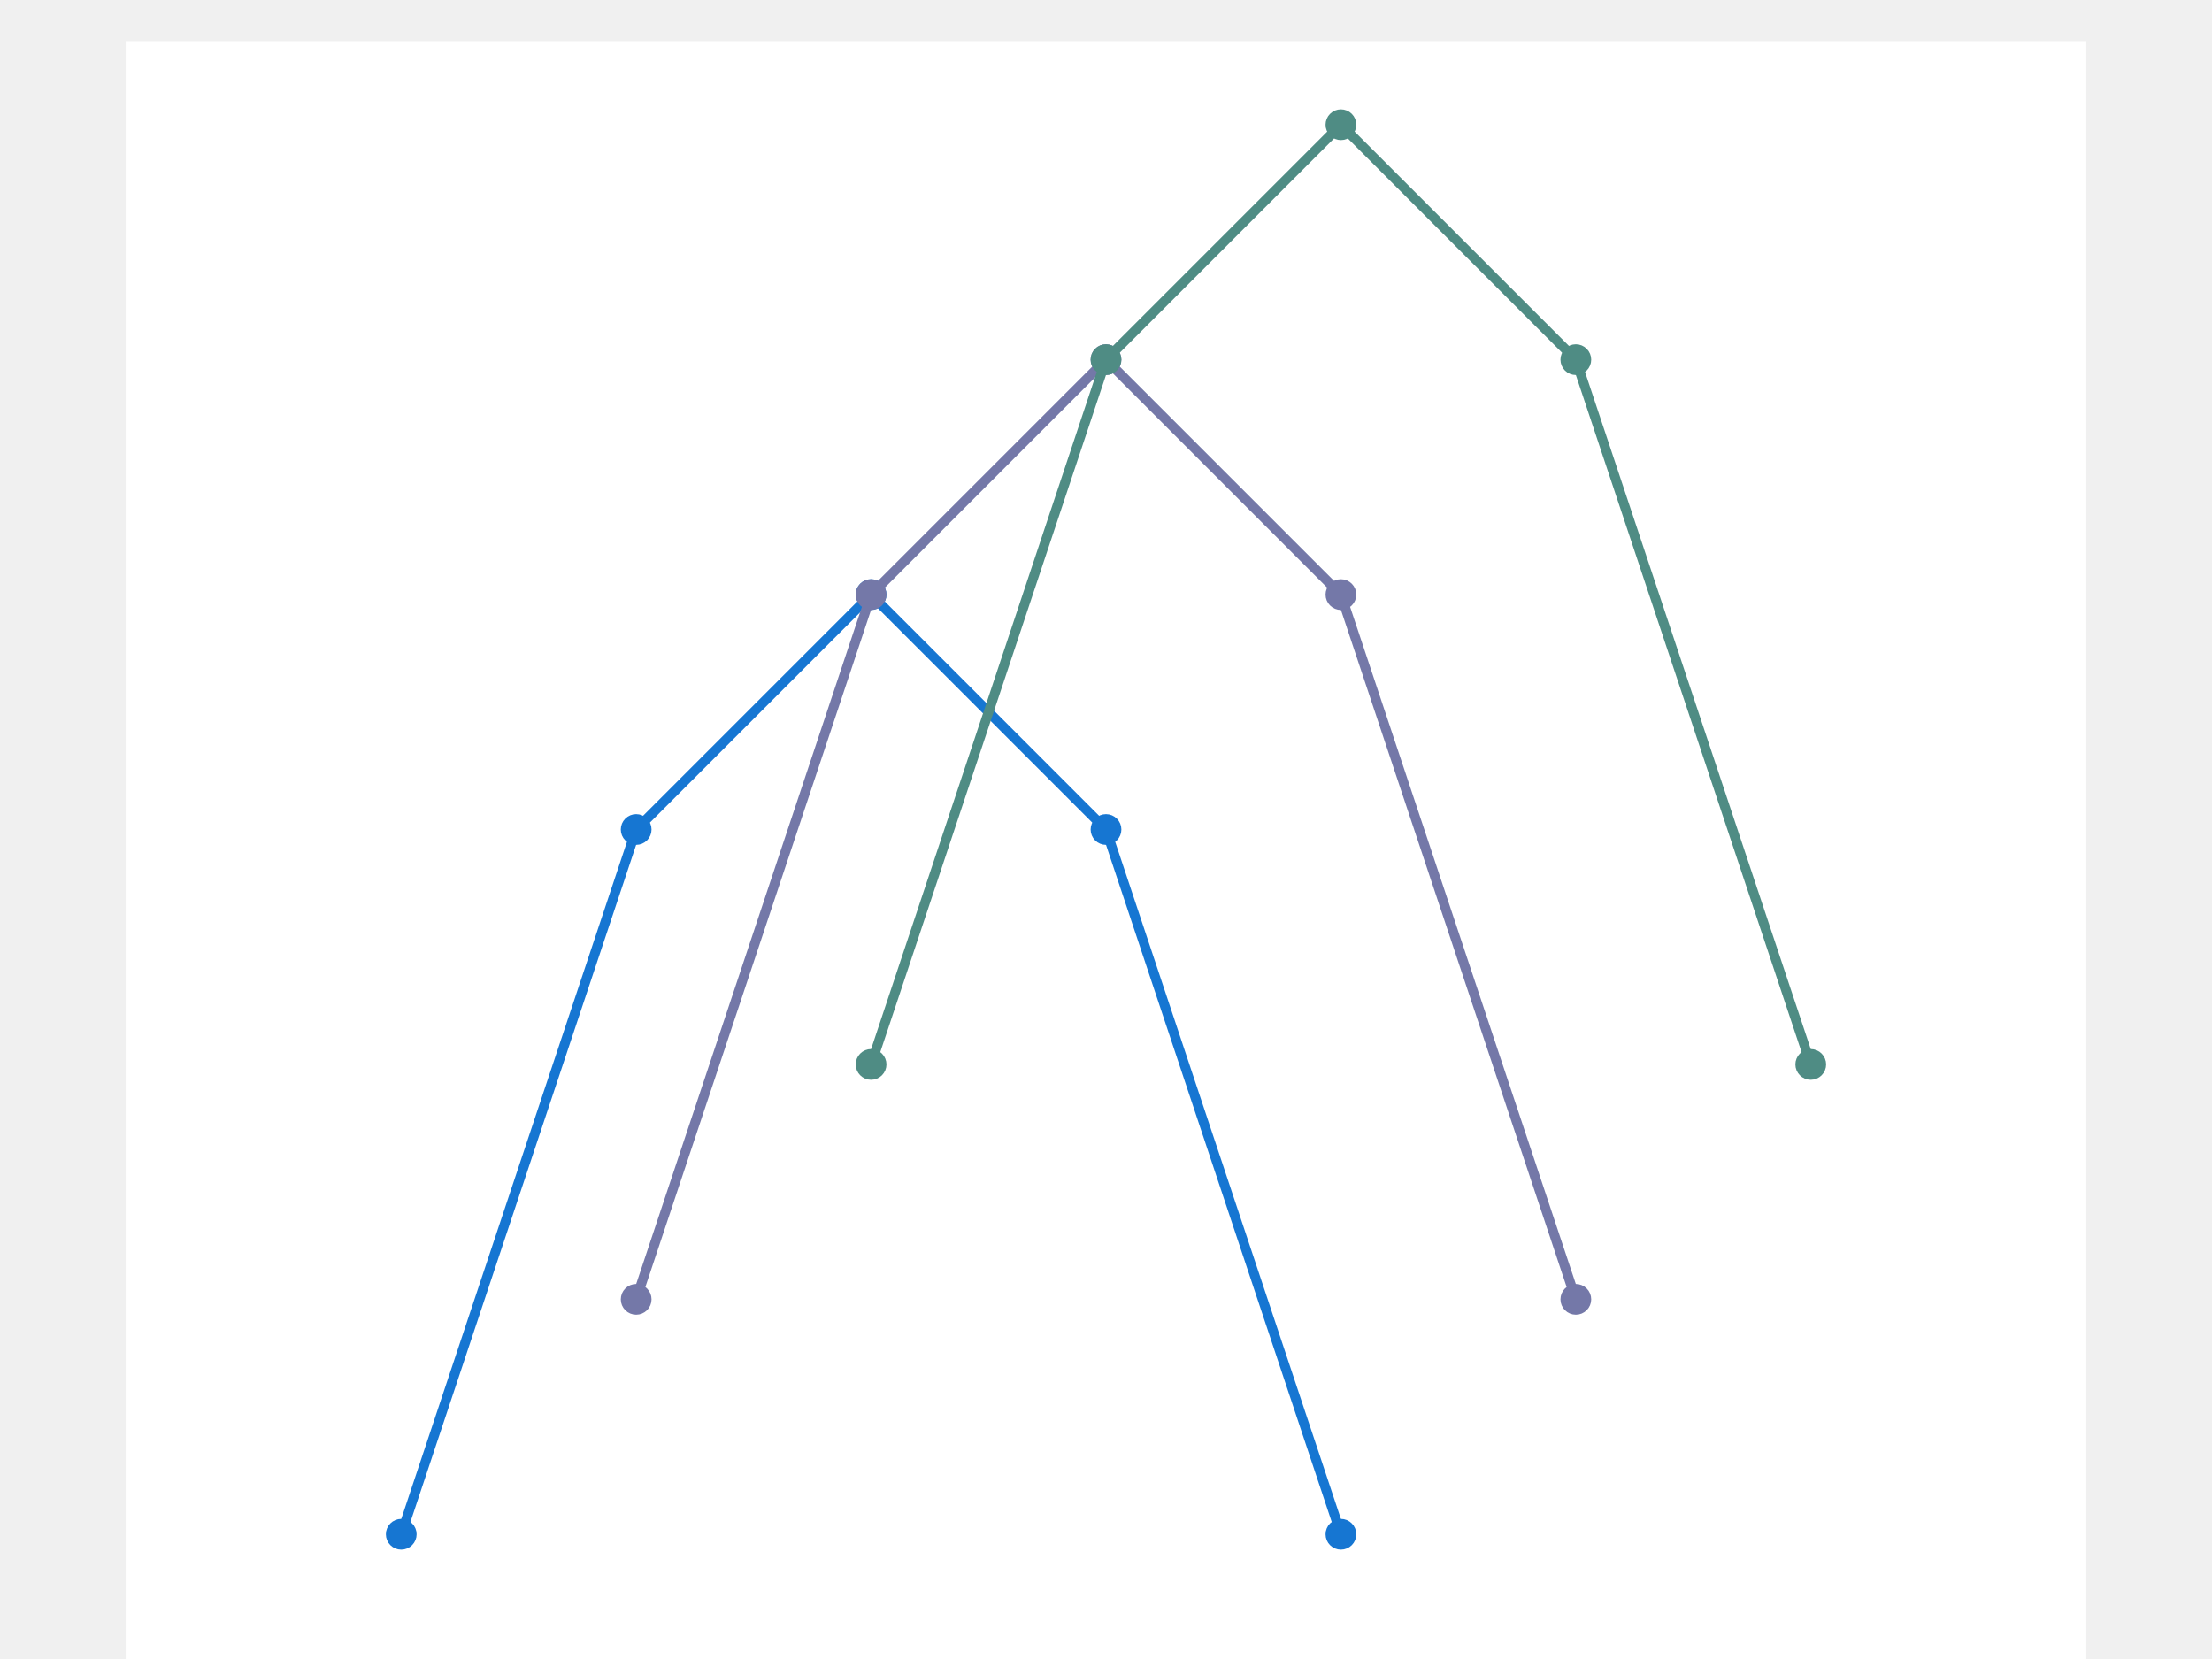
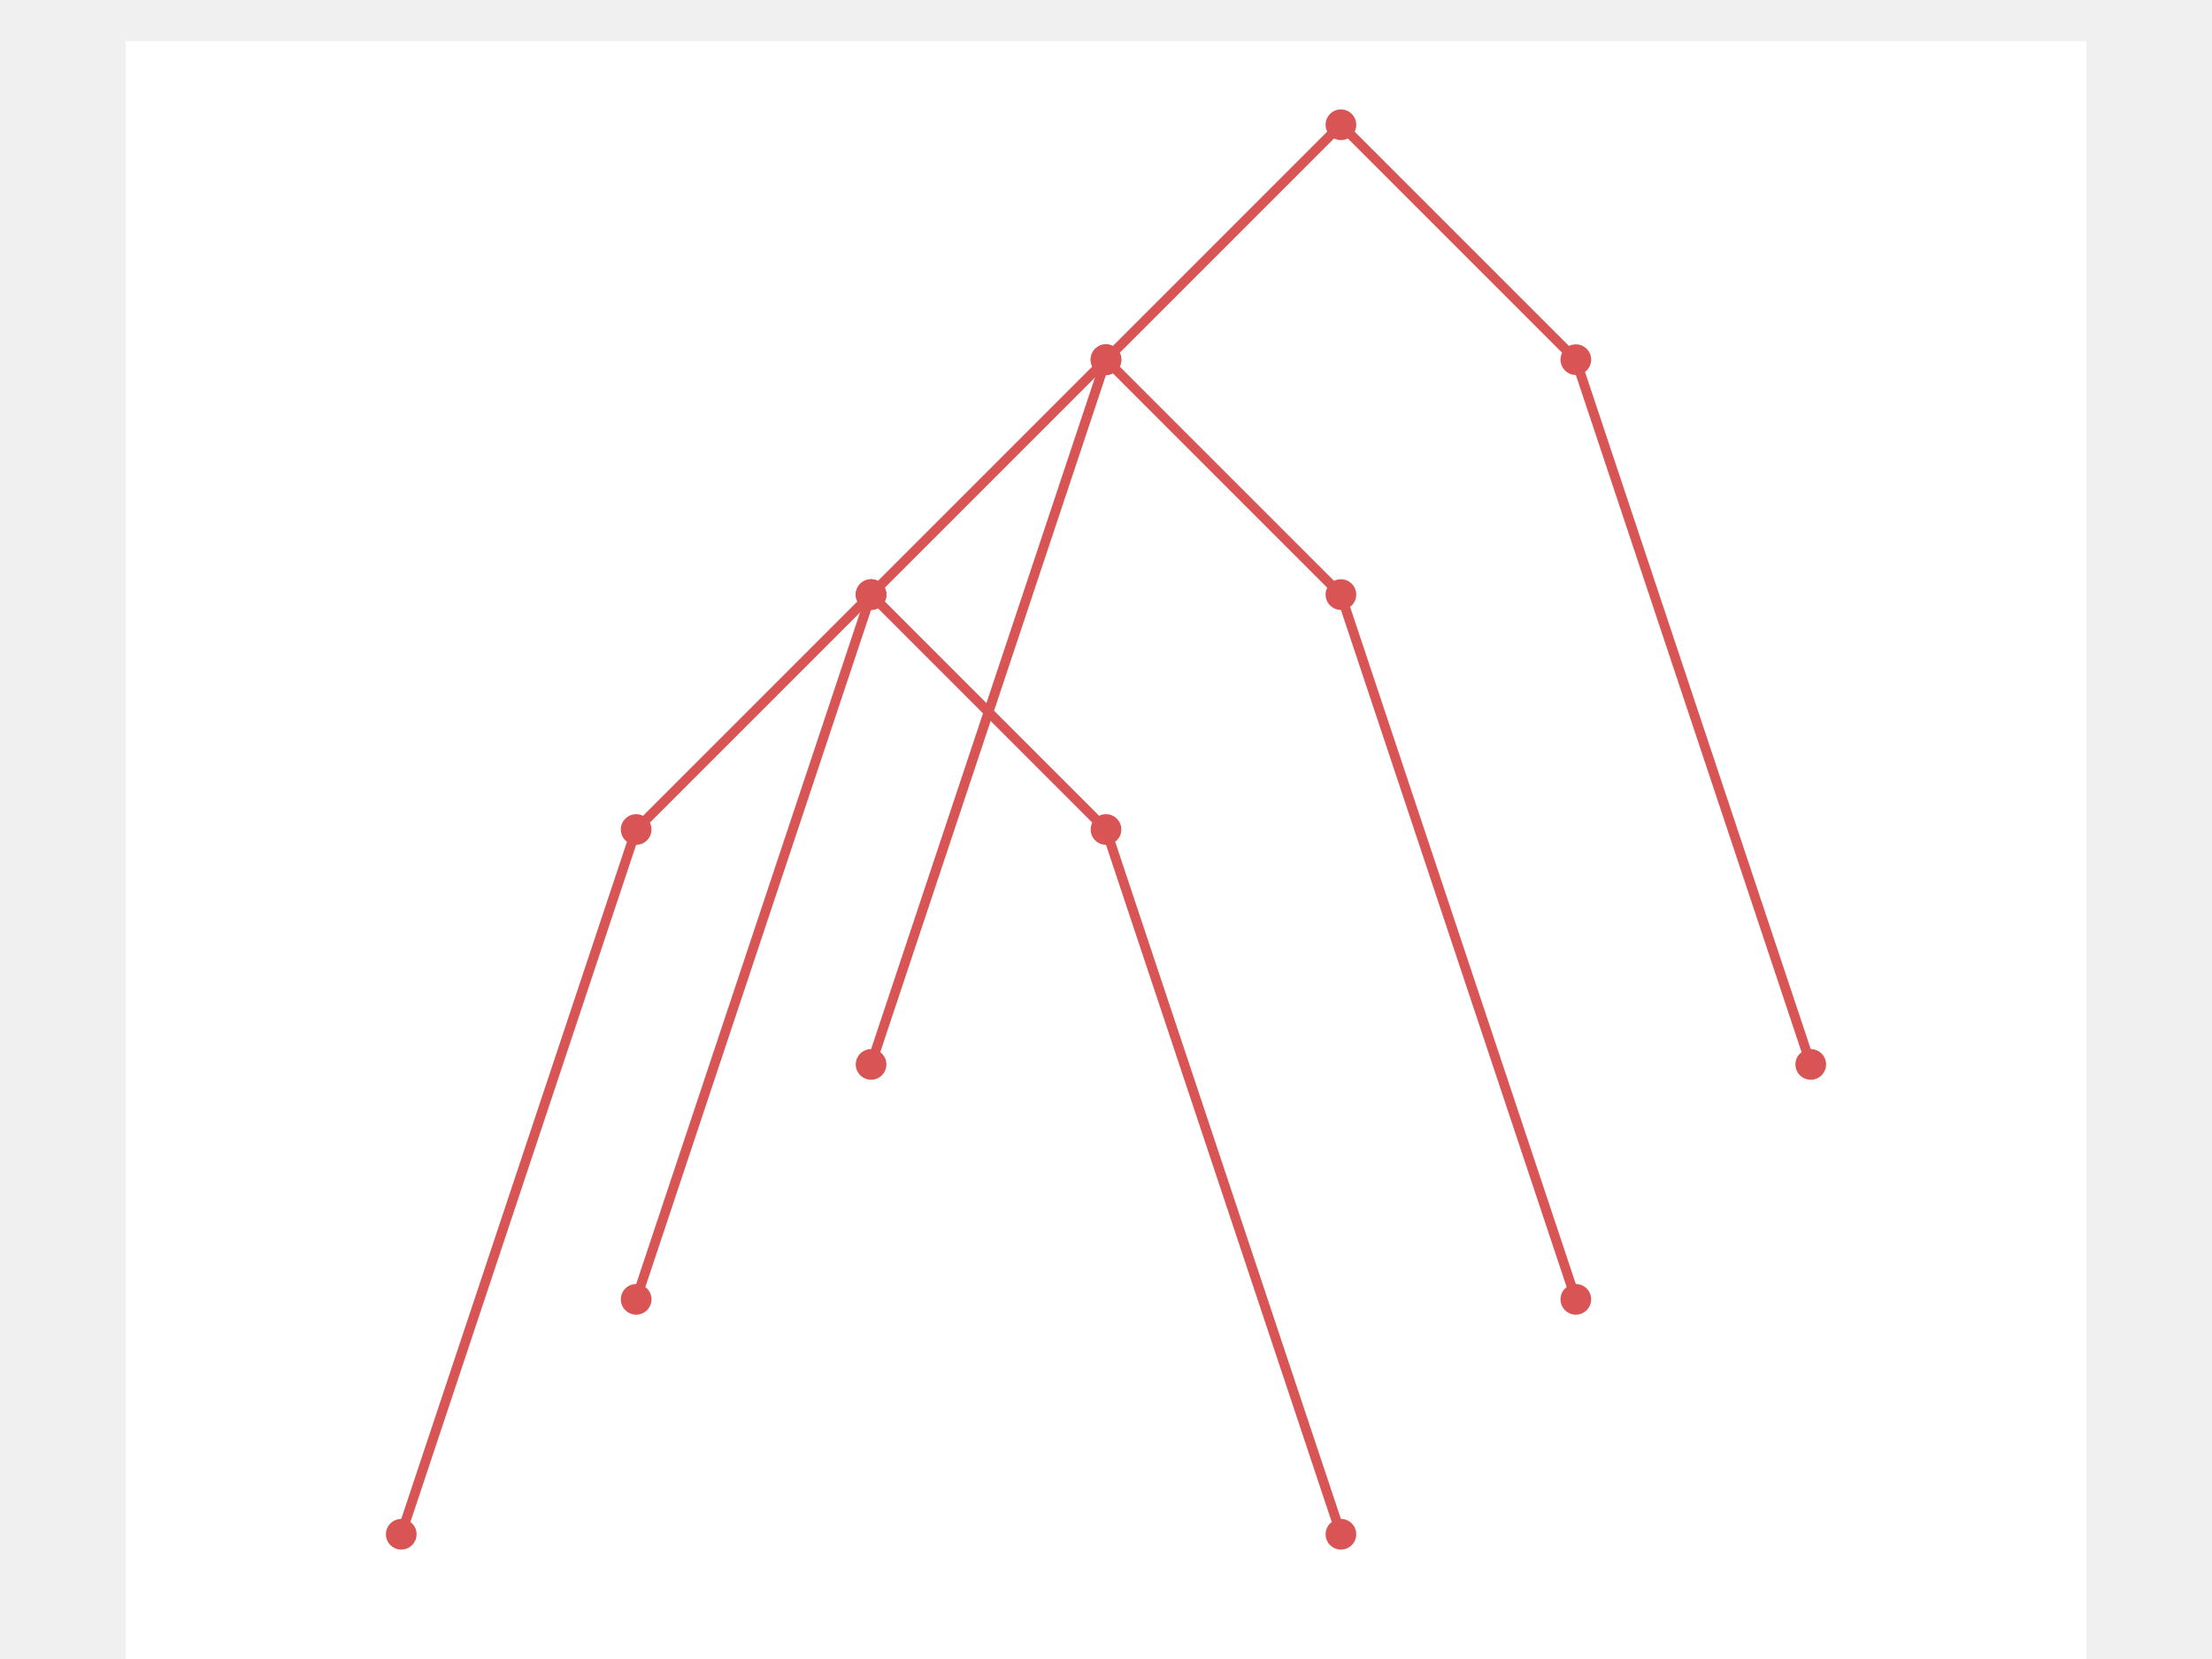
<svg xmlns="http://www.w3.org/2000/svg" xmlns:xlink="http://www.w3.org/1999/xlink" width="1024" height="768" viewBox="-28.628 -9.356 503.656 377.742" version="1.1" preserveAspectRatio="xMidYMid meet">
  <defs>
    <style type="text/css">*{stroke-linejoin: round; stroke-linecap: butt}</style>
  </defs>
  <g id="figure_1">
    <g id="patch_1">
      <path d="M 0 388.8  L 446.4 388.8  L 446.4 0  L 0 0  z " style="fill: #ffffff" />
    </g>
    <g id="axes_1">
      <g id="line2d_15">
-         <path d="M 62.732 339.983  L 116.221 179.515  L 169.711 126.026  L 223.2 179.515  L 276.689 339.983  " clip-path="url(#pfcfc1ce642)" style="fill: none; stroke: #1676d2; stroke-width: 2.2; stroke-linecap: square" />
+         <path d="M 62.732 339.983  L 116.221 179.515  L 169.711 126.026  L 223.2 179.515  L 276.689 339.983  " clip-path="url(#pfcfc1ce642)" style="fill: none; stroke: #d95555; stroke-width: 2.2; stroke-linecap: square" />
        <defs>
-           <path id="md2f8c40e63" d="M 0 3  C 0.796 3 1.559 2.684 2.121 2.121  C 2.684 1.559 3 0.796 3 0  C 3 -0.796 2.684 -1.559 2.121 -2.121  C 1.559 -2.684 0.796 -3 0 -3  C -0.796 -3 -1.559 -2.684 -2.121 -2.121  C -2.684 -1.559 -3 -0.796 -3 0  C -3 0.796 -2.684 1.559 -2.121 2.121  C -1.559 2.684 -0.796 3 0 3  z " style="stroke: #1676d2" />
+           <path id="md2f8c40e63" d="M 0 3  C 0.796 3 1.559 2.684 2.121 2.121  C 2.684 1.559 3 0.796 3 0  C 3 -0.796 2.684 -1.559 2.121 -2.121  C 1.559 -2.684 0.796 -3 0 -3  C -0.796 -3 -1.559 -2.684 -2.121 -2.121  C -2.684 -1.559 -3 -0.796 -3 0  C -3 0.796 -2.684 1.559 -2.121 2.121  C -1.559 2.684 -0.796 3 0 3  z " style="stroke: #d95555" />
        </defs>
        <g clip-path="url(#pfcfc1ce642)">
-           <use xlink:href="#md2f8c40e63" x="62.732" y="339.983" style="fill: #1676d2; stroke: #1676d2" />
-           <use xlink:href="#md2f8c40e63" x="116.221" y="179.515" style="fill: #1676d2; stroke: #1676d2" />
-           <use xlink:href="#md2f8c40e63" x="169.711" y="126.026" style="fill: #1676d2; stroke: #1676d2" />
-           <use xlink:href="#md2f8c40e63" x="223.2" y="179.515" style="fill: #1676d2; stroke: #1676d2" />
-           <use xlink:href="#md2f8c40e63" x="276.689" y="339.983" style="fill: #1676d2; stroke: #1676d2" />
+           <use xlink:href="#md2f8c40e63" x="62.732" y="339.983" style="fill: #d95555; stroke: #d95555" />
+           <use xlink:href="#md2f8c40e63" x="116.221" y="179.515" style="fill: #d95555; stroke: #d95555" />
+           <use xlink:href="#md2f8c40e63" x="169.711" y="126.026" style="fill: #d95555; stroke: #d95555" />
+           <use xlink:href="#md2f8c40e63" x="223.2" y="179.515" style="fill: #d95555; stroke: #d95555" />
+           <use xlink:href="#md2f8c40e63" x="276.689" y="339.983" style="fill: #d95555; stroke: #d95555" />
        </g>
      </g>
      <g id="line2d_16">
-         <path d="M 116.221 286.494  L 169.711 126.026  L 223.2 72.536  L 276.689 126.026  L 330.179 286.494  " clip-path="url(#pfcfc1ce642)" style="fill: none; stroke: #7478a8; stroke-width: 2.2; stroke-linecap: square" />
+         <path d="M 116.221 286.494  L 169.711 126.026  L 223.2 72.536  L 276.689 126.026  L 330.179 286.494  " clip-path="url(#pfcfc1ce642)" style="fill: none; stroke: #d95555; stroke-width: 2.2; stroke-linecap: square" />
        <defs>
-           <path id="m33d5a9ef04" d="M 0 3  C 0.796 3 1.559 2.684 2.121 2.121  C 2.684 1.559 3 0.796 3 0  C 3 -0.796 2.684 -1.559 2.121 -2.121  C 1.559 -2.684 0.796 -3 0 -3  C -0.796 -3 -1.559 -2.684 -2.121 -2.121  C -2.684 -1.559 -3 -0.796 -3 0  C -3 0.796 -2.684 1.559 -2.121 2.121  C -1.559 2.684 -0.796 3 0 3  z " style="stroke: #7478a8" />
+           <path id="m33d5a9ef04" d="M 0 3  C 0.796 3 1.559 2.684 2.121 2.121  C 2.684 1.559 3 0.796 3 0  C 3 -0.796 2.684 -1.559 2.121 -2.121  C 1.559 -2.684 0.796 -3 0 -3  C -0.796 -3 -1.559 -2.684 -2.121 -2.121  C -2.684 -1.559 -3 -0.796 -3 0  C -3 0.796 -2.684 1.559 -2.121 2.121  C -1.559 2.684 -0.796 3 0 3  z " style="stroke: #d95555" />
        </defs>
        <g clip-path="url(#pfcfc1ce642)">
-           <use xlink:href="#m33d5a9ef04" x="116.221" y="286.494" style="fill: #7478a8; stroke: #7478a8" />
-           <use xlink:href="#m33d5a9ef04" x="169.711" y="126.026" style="fill: #7478a8; stroke: #7478a8" />
-           <use xlink:href="#m33d5a9ef04" x="223.2" y="72.536" style="fill: #7478a8; stroke: #7478a8" />
-           <use xlink:href="#m33d5a9ef04" x="276.689" y="126.026" style="fill: #7478a8; stroke: #7478a8" />
-           <use xlink:href="#m33d5a9ef04" x="330.179" y="286.494" style="fill: #7478a8; stroke: #7478a8" />
+           <use xlink:href="#m33d5a9ef04" x="116.221" y="286.494" style="fill: #d95555; stroke: #d95555" />
+           <use xlink:href="#m33d5a9ef04" x="169.711" y="126.026" style="fill: #d95555; stroke: #d95555" />
+           <use xlink:href="#m33d5a9ef04" x="223.2" y="72.536" style="fill: #d95555; stroke: #d95555" />
+           <use xlink:href="#m33d5a9ef04" x="276.689" y="126.026" style="fill: #d95555; stroke: #d95555" />
+           <use xlink:href="#m33d5a9ef04" x="330.179" y="286.494" style="fill: #d95555; stroke: #d95555" />
        </g>
      </g>
      <g id="line2d_17">
-         <path d="M 169.711 233.005  L 223.2 72.536  L 276.689 19.047  L 330.179 72.536  L 383.668 233.005  " clip-path="url(#pfcfc1ce642)" style="fill: none; stroke: #4f8c84; stroke-width: 2.2; stroke-linecap: square" />
+         <path d="M 169.711 233.005  L 223.2 72.536  L 276.689 19.047  L 330.179 72.536  L 383.668 233.005  " clip-path="url(#pfcfc1ce642)" style="fill: none; stroke: #d95555; stroke-width: 2.2; stroke-linecap: square" />
        <defs>
-           <path id="md6f12ff8f0" d="M 0 3  C 0.796 3 1.559 2.684 2.121 2.121  C 2.684 1.559 3 0.796 3 0  C 3 -0.796 2.684 -1.559 2.121 -2.121  C 1.559 -2.684 0.796 -3 0 -3  C -0.796 -3 -1.559 -2.684 -2.121 -2.121  C -2.684 -1.559 -3 -0.796 -3 0  C -3 0.796 -2.684 1.559 -2.121 2.121  C -1.559 2.684 -0.796 3 0 3  z " style="stroke: #4f8c84" />
+           <path id="md6f12ff8f0" d="M 0 3  C 0.796 3 1.559 2.684 2.121 2.121  C 2.684 1.559 3 0.796 3 0  C 3 -0.796 2.684 -1.559 2.121 -2.121  C 1.559 -2.684 0.796 -3 0 -3  C -0.796 -3 -1.559 -2.684 -2.121 -2.121  C -2.684 -1.559 -3 -0.796 -3 0  C -3 0.796 -2.684 1.559 -2.121 2.121  C -1.559 2.684 -0.796 3 0 3  z " style="stroke: #d95555" />
        </defs>
        <g clip-path="url(#pfcfc1ce642)">
-           <use xlink:href="#md6f12ff8f0" x="169.711" y="233.005" style="fill: #4f8c84; stroke: #4f8c84" />
-           <use xlink:href="#md6f12ff8f0" x="223.2" y="72.536" style="fill: #4f8c84; stroke: #4f8c84" />
-           <use xlink:href="#md6f12ff8f0" x="276.689" y="19.047" style="fill: #4f8c84; stroke: #4f8c84" />
-           <use xlink:href="#md6f12ff8f0" x="330.179" y="72.536" style="fill: #4f8c84; stroke: #4f8c84" />
-           <use xlink:href="#md6f12ff8f0" x="383.668" y="233.005" style="fill: #4f8c84; stroke: #4f8c84" />
+           <use xlink:href="#md6f12ff8f0" x="169.711" y="233.005" style="fill: #d95555; stroke: #d95555" />
+           <use xlink:href="#md6f12ff8f0" x="223.2" y="72.536" style="fill: #d95555; stroke: #d95555" />
+           <use xlink:href="#md6f12ff8f0" x="276.689" y="19.047" style="fill: #d95555; stroke: #d95555" />
+           <use xlink:href="#md6f12ff8f0" x="330.179" y="72.536" style="fill: #d95555; stroke: #d95555" />
+           <use xlink:href="#md6f12ff8f0" x="383.668" y="233.005" style="fill: #d95555; stroke: #d95555" />
        </g>
      </g>
    </g>
  </g>
  <defs>
    <clipPath id="pfcfc1ce642">
      <rect x="46.685" y="3" width="353.03" height="353.03" />
    </clipPath>
  </defs>
</svg>
